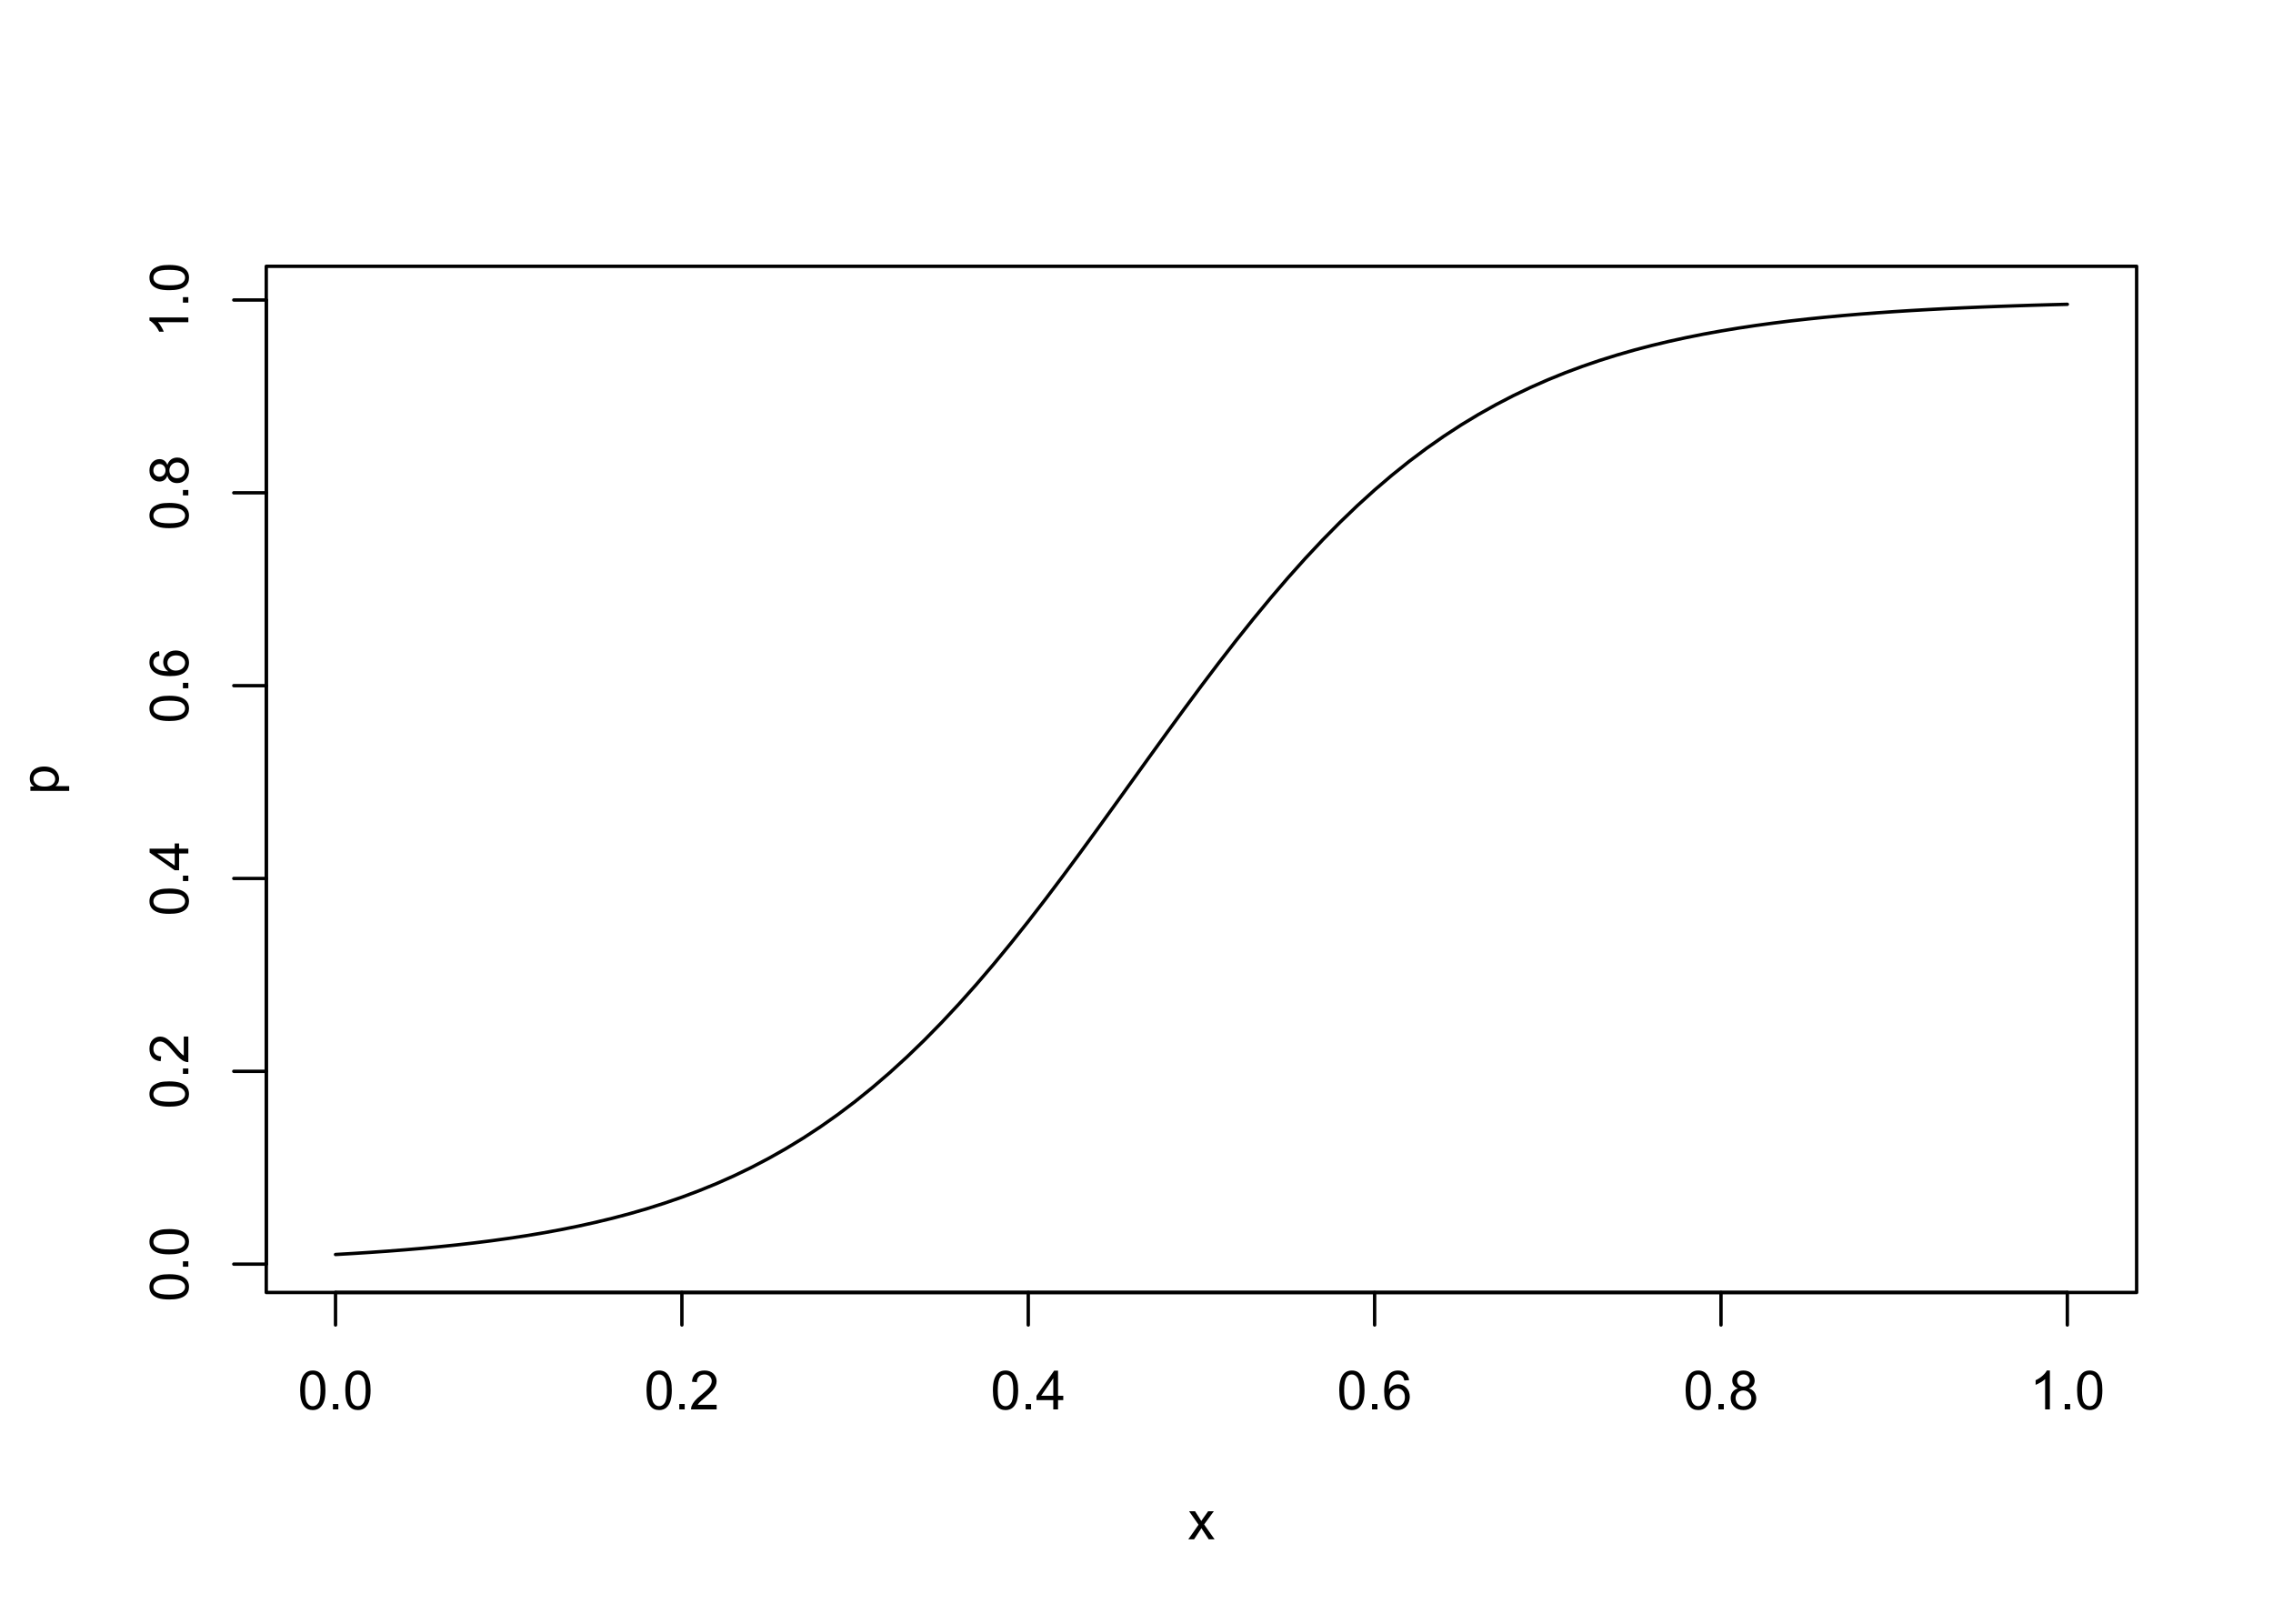
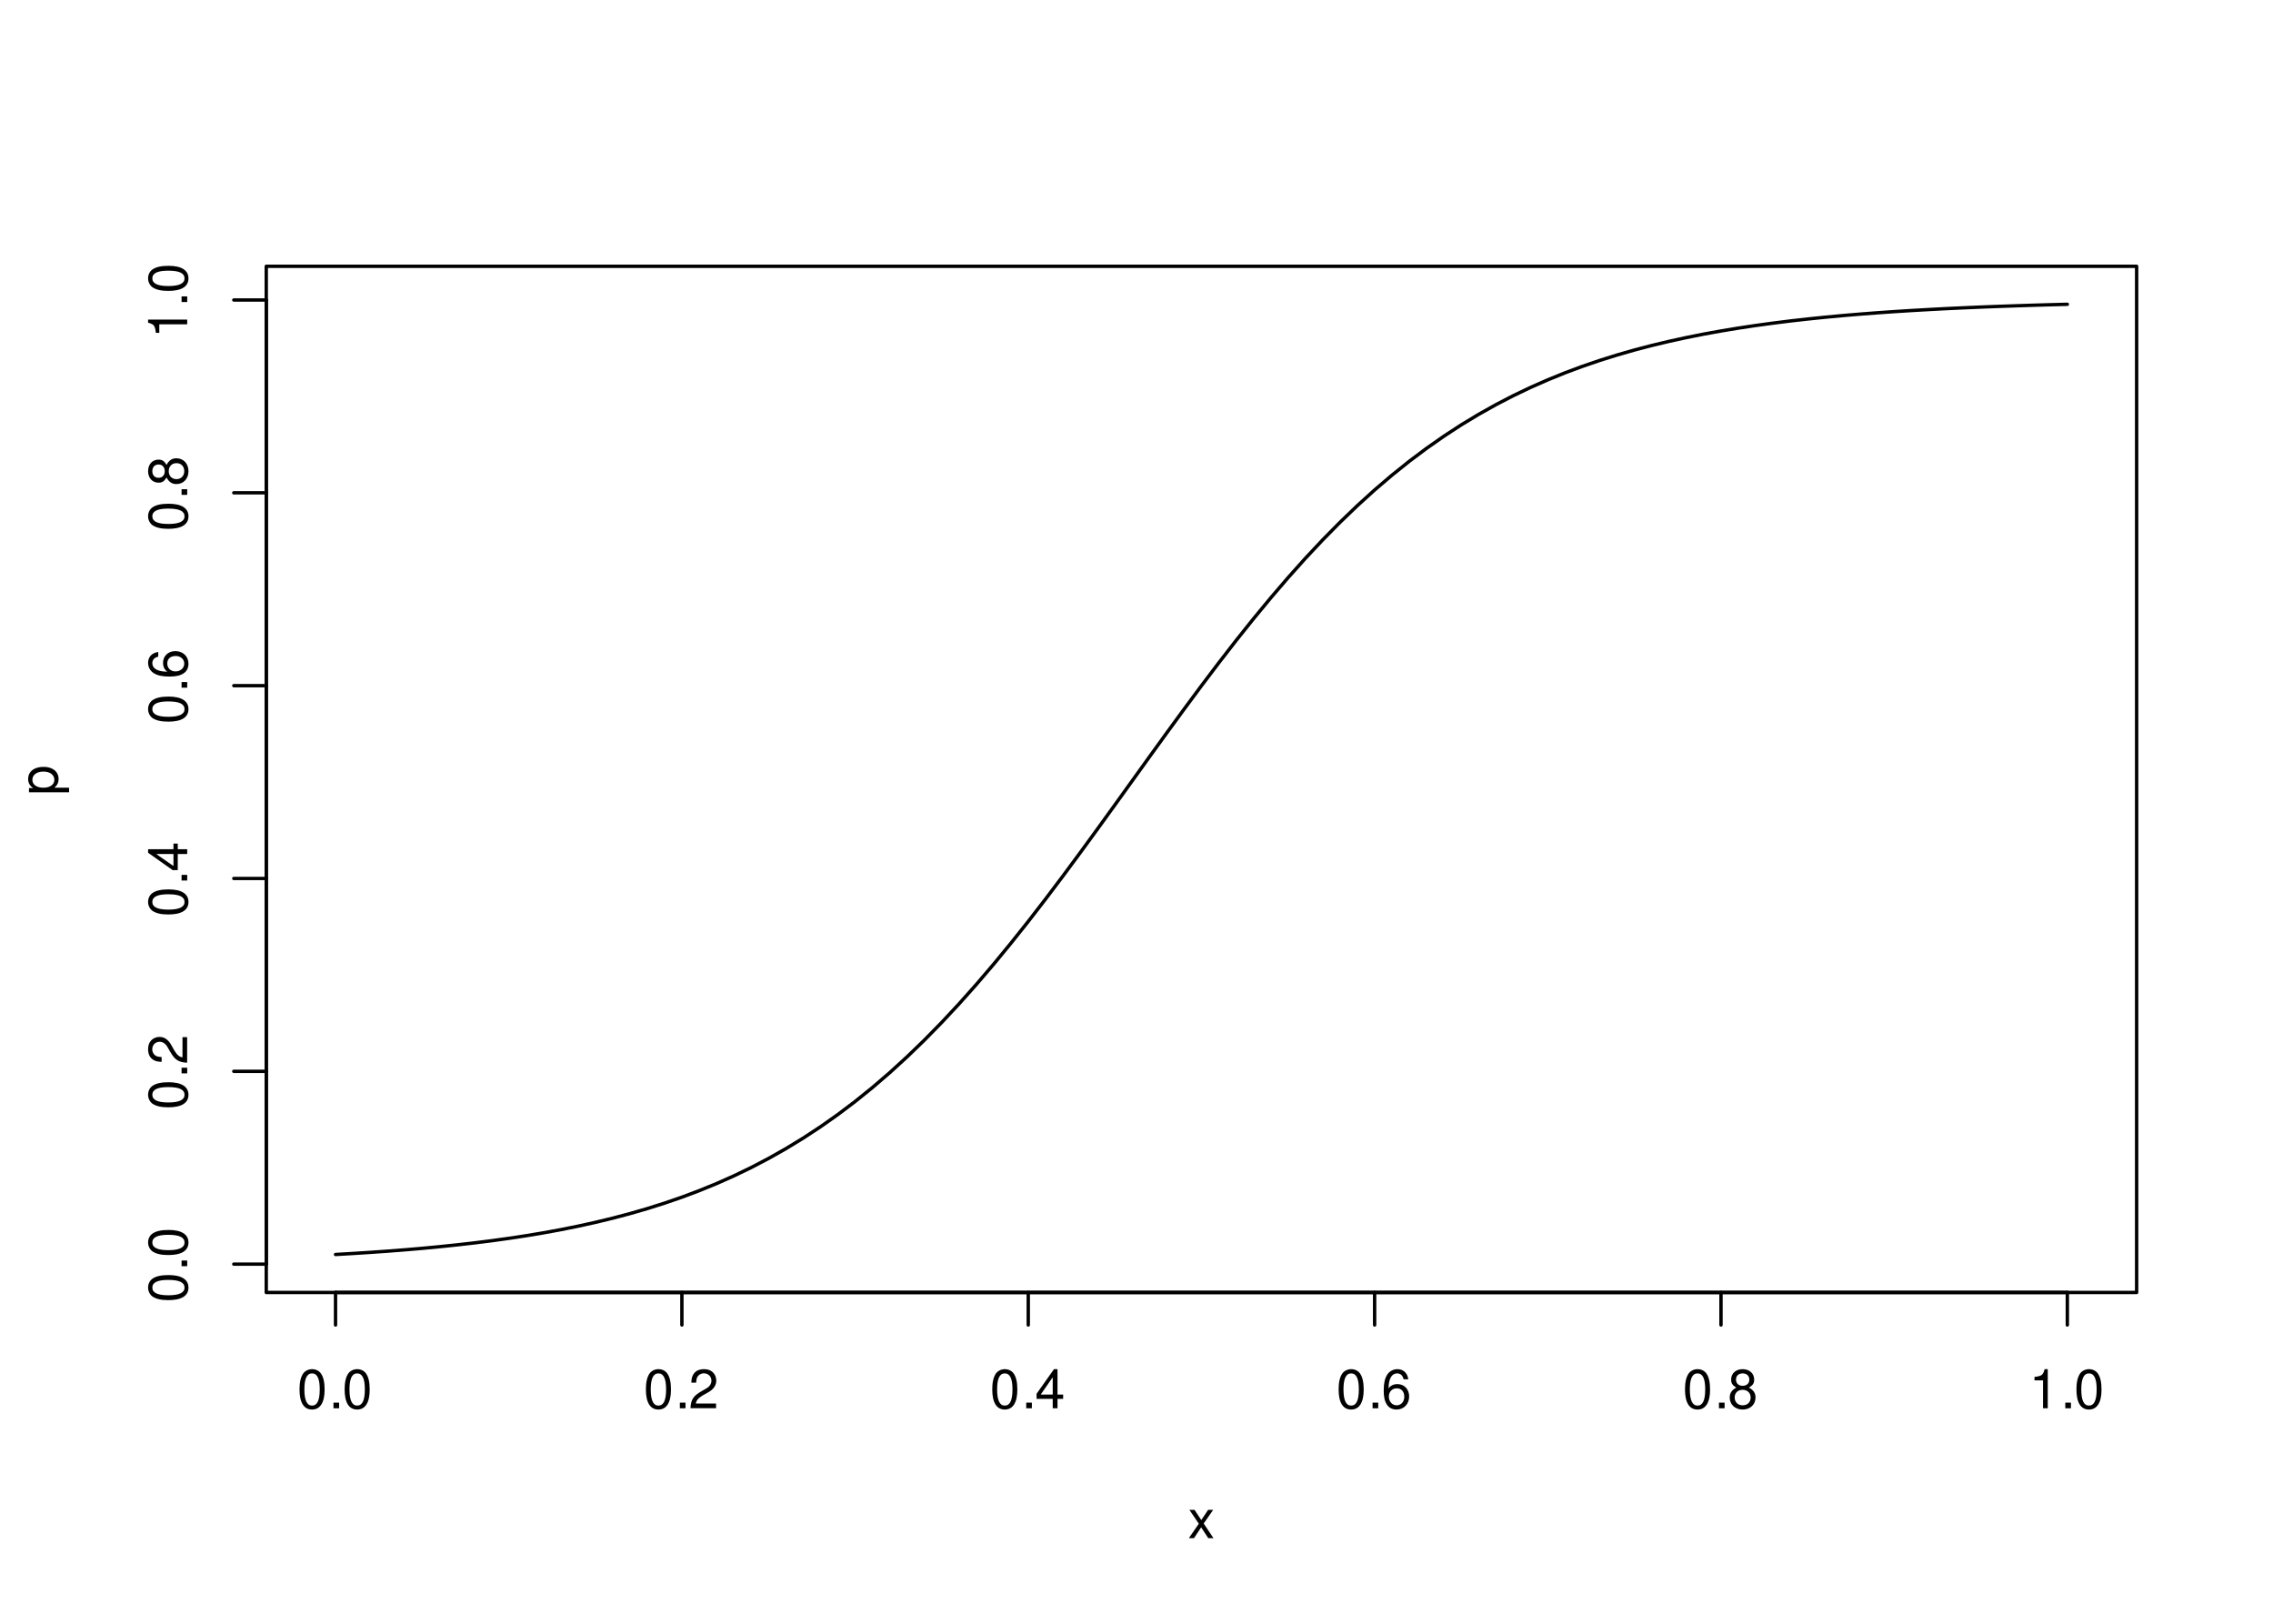
<svg xmlns="http://www.w3.org/2000/svg" xmlns:xlink="http://www.w3.org/1999/xlink" width="504pt" height="360pt" viewBox="0 0 504 360" version="1.1">
  <defs>
    <g>
      <symbol overflow="visible" id="glyph0-0">
-         <path style="stroke:none;" d="M 1.5 0 L 1.5 -7.5 L 7.5 -7.5 L 7.5 0 Z M 1.688 -0.188 L 7.312 -0.188 L 7.312 -7.312 L 1.688 -7.312 Z M 1.688 -0.188 " />
+         <path style="stroke:none;" d="" />
      </symbol>
      <symbol overflow="visible" id="glyph0-1">
-         <path style="stroke:none;" d="M 0.5 -4.234 C 0.496 -5.246 0.602 -6.062 0.812 -6.688 C 1.02 -7.305 1.328 -7.785 1.742 -8.121 C 2.148 -8.457 2.668 -8.625 3.297 -8.625 C 3.758 -8.625 4.164 -8.531 4.512 -8.348 C 4.855 -8.16 5.141 -7.891 5.371 -7.543 C 5.594 -7.191 5.773 -6.766 5.906 -6.266 C 6.035 -5.762 6.098 -5.086 6.102 -4.234 C 6.098 -3.227 5.996 -2.414 5.789 -1.797 C 5.578 -1.176 5.266 -0.695 4.859 -0.359 C 4.445 -0.02 3.926 0.145 3.297 0.148 C 2.465 0.145 1.816 -0.148 1.348 -0.742 C 0.781 -1.457 0.496 -2.621 0.5 -4.234 Z M 1.582 -4.234 C 1.582 -2.824 1.746 -1.887 2.074 -1.418 C 2.402 -0.949 2.809 -0.715 3.297 -0.719 C 3.777 -0.715 4.184 -0.949 4.52 -1.422 C 4.848 -1.887 5.016 -2.824 5.016 -4.234 C 5.016 -5.648 4.848 -6.59 4.52 -7.055 C 4.184 -7.516 3.773 -7.746 3.289 -7.75 C 2.801 -7.746 2.414 -7.543 2.125 -7.137 C 1.762 -6.613 1.582 -5.645 1.582 -4.234 Z M 1.582 -4.234 " />
+         <path style="stroke:none;" d="M 3.297 -8.672 C 2.516 -8.672 1.781 -8.312 1.344 -7.734 C 0.797 -6.953 0.516 -5.812 0.516 -4.203 C 0.516 -1.266 1.469 0.281 3.297 0.281 C 5.094 0.281 6.078 -1.266 6.078 -4.125 C 6.078 -5.812 5.812 -6.938 5.25 -7.734 C 4.812 -8.328 4.109 -8.672 3.297 -8.672 Z M 3.297 -7.734 C 4.438 -7.734 5 -6.578 5 -4.219 C 5 -1.75 4.453 -0.594 3.281 -0.594 C 2.156 -0.594 1.594 -1.797 1.594 -4.188 C 1.594 -6.578 2.156 -7.734 3.297 -7.734 Z M 3.297 -7.734 " />
      </symbol>
      <symbol overflow="visible" id="glyph0-2">
-         <path style="stroke:none;" d="M 1.09 0 L 1.09 -1.203 L 2.289 -1.203 L 2.289 0 Z M 1.09 0 " />
+         <path style="stroke:none;" d="M 2.297 -1.25 L 1.047 -1.25 L 1.047 0 L 2.297 0 Z M 2.297 -1.25 " />
      </symbol>
      <symbol overflow="visible" id="glyph0-3">
-         <path style="stroke:none;" d="M 6.039 -1.016 L 6.039 0 L 0.363 0 C 0.355 -0.254 0.395 -0.496 0.484 -0.734 C 0.629 -1.117 0.859 -1.5 1.18 -1.875 C 1.492 -2.25 1.953 -2.684 2.562 -3.176 C 3.492 -3.941 4.125 -4.547 4.453 -4.992 C 4.781 -5.438 4.945 -5.859 4.945 -6.266 C 4.945 -6.68 4.793 -7.031 4.496 -7.32 C 4.191 -7.602 3.805 -7.746 3.328 -7.75 C 2.82 -7.746 2.414 -7.594 2.109 -7.293 C 1.805 -6.984 1.648 -6.562 1.648 -6.031 L 0.562 -6.141 C 0.633 -6.945 0.91 -7.559 1.398 -7.988 C 1.879 -8.41 2.531 -8.625 3.352 -8.625 C 4.172 -8.625 4.824 -8.395 5.309 -7.938 C 5.789 -7.48 6.027 -6.914 6.031 -6.242 C 6.027 -5.895 5.957 -5.559 5.82 -5.227 C 5.676 -4.891 5.441 -4.539 5.117 -4.176 C 4.789 -3.805 4.25 -3.301 3.492 -2.664 C 2.859 -2.129 2.453 -1.77 2.273 -1.582 C 2.094 -1.395 1.945 -1.203 1.828 -1.016 Z M 6.039 -1.016 " />
+         <path style="stroke:none;" d="M 6.078 -1.047 L 1.594 -1.047 C 1.703 -1.766 2.094 -2.219 3.125 -2.859 L 4.328 -3.531 C 5.516 -4.188 6.125 -5.078 6.125 -6.141 C 6.125 -6.859 5.844 -7.531 5.344 -8 C 4.844 -8.453 4.219 -8.672 3.406 -8.672 C 2.328 -8.672 1.531 -8.297 1.062 -7.547 C 0.75 -7.094 0.625 -6.547 0.594 -5.672 L 1.656 -5.672 C 1.688 -6.266 1.766 -6.609 1.906 -6.906 C 2.188 -7.422 2.734 -7.75 3.375 -7.75 C 4.328 -7.75 5.047 -7.062 5.047 -6.125 C 5.047 -5.422 4.656 -4.828 3.906 -4.391 L 2.797 -3.75 C 1.016 -2.719 0.5 -1.906 0.406 -0.016 L 6.078 -0.016 Z M 6.078 -1.047 " />
      </symbol>
      <symbol overflow="visible" id="glyph0-4">
-         <path style="stroke:none;" d="M 3.879 0 L 3.879 -2.055 L 0.152 -2.055 L 0.152 -3.023 L 4.07 -8.59 L 4.934 -8.59 L 4.934 -3.023 L 6.094 -3.023 L 6.094 -2.055 L 4.934 -2.055 L 4.934 0 Z M 3.879 -3.023 L 3.879 -6.898 L 1.188 -3.023 Z M 3.879 -3.023 " />
+         <path style="stroke:none;" d="M 3.922 -2.094 L 3.922 0 L 4.984 0 L 4.984 -2.094 L 6.234 -2.094 L 6.234 -3.047 L 4.984 -3.047 L 4.984 -8.672 L 4.203 -8.672 L 0.344 -3.219 L 0.344 -2.094 Z M 3.922 -3.047 L 1.266 -3.047 L 3.922 -6.875 Z M 3.922 -3.047 " />
      </symbol>
      <symbol overflow="visible" id="glyph0-5">
-         <path style="stroke:none;" d="M 5.969 -6.484 L 4.922 -6.406 C 4.828 -6.812 4.695 -7.113 4.523 -7.305 C 4.234 -7.605 3.883 -7.758 3.469 -7.758 C 3.133 -7.758 2.836 -7.664 2.586 -7.477 C 2.25 -7.234 1.988 -6.879 1.797 -6.414 C 1.605 -5.949 1.508 -5.289 1.5 -4.43 C 1.754 -4.812 2.062 -5.098 2.434 -5.289 C 2.797 -5.473 3.184 -5.566 3.586 -5.57 C 4.289 -5.566 4.887 -5.309 5.383 -4.793 C 5.875 -4.277 6.121 -3.609 6.125 -2.789 C 6.121 -2.25 6.004 -1.746 5.773 -1.285 C 5.539 -0.82 5.223 -0.469 4.816 -0.223 C 4.41 0.023 3.949 0.145 3.434 0.148 C 2.555 0.145 1.836 -0.176 1.285 -0.82 C 0.727 -1.469 0.449 -2.535 0.453 -4.02 C 0.449 -5.676 0.758 -6.883 1.371 -7.641 C 1.902 -8.297 2.621 -8.625 3.531 -8.625 C 4.207 -8.625 4.762 -8.434 5.195 -8.055 C 5.625 -7.676 5.883 -7.152 5.969 -6.484 Z M 1.664 -2.781 C 1.664 -2.418 1.738 -2.07 1.895 -1.738 C 2.043 -1.406 2.262 -1.152 2.543 -0.98 C 2.82 -0.801 3.109 -0.715 3.414 -0.719 C 3.859 -0.715 4.242 -0.895 4.566 -1.258 C 4.883 -1.613 5.043 -2.102 5.047 -2.727 C 5.043 -3.316 4.887 -3.785 4.57 -4.129 C 4.25 -4.469 3.852 -4.641 3.375 -4.641 C 2.898 -4.641 2.492 -4.469 2.16 -4.129 C 1.828 -3.785 1.664 -3.336 1.664 -2.781 Z M 1.664 -2.781 " />
+         <path style="stroke:none;" d="M 5.969 -6.422 C 5.766 -7.844 4.859 -8.672 3.562 -8.672 C 2.625 -8.672 1.781 -8.219 1.281 -7.438 C 0.75 -6.594 0.516 -5.531 0.516 -3.953 C 0.516 -2.5 0.719 -1.578 1.234 -0.797 C 1.688 -0.094 2.438 0.281 3.375 0.281 C 4.984 0.281 6.156 -0.938 6.156 -2.625 C 6.156 -4.219 5.078 -5.359 3.547 -5.359 C 2.719 -5.359 2.047 -5.047 1.594 -4.406 C 1.609 -6.547 2.281 -7.734 3.484 -7.734 C 4.234 -7.734 4.75 -7.266 4.922 -6.422 Z M 3.422 -4.422 C 4.438 -4.422 5.078 -3.703 5.078 -2.547 C 5.078 -1.453 4.359 -0.656 3.391 -0.656 C 2.406 -0.656 1.656 -1.484 1.656 -2.594 C 1.656 -3.672 2.375 -4.422 3.422 -4.422 Z M 3.422 -4.422 " />
      </symbol>
      <symbol overflow="visible" id="glyph0-6">
-         <path style="stroke:none;" d="M 2.121 -4.656 C 1.684 -4.816 1.359 -5.047 1.148 -5.344 C 0.938 -5.641 0.832 -5.996 0.832 -6.41 C 0.832 -7.035 1.055 -7.559 1.504 -7.984 C 1.953 -8.41 2.551 -8.625 3.297 -8.625 C 4.043 -8.625 4.648 -8.406 5.109 -7.973 C 5.566 -7.535 5.793 -7.004 5.797 -6.383 C 5.793 -5.977 5.688 -5.629 5.48 -5.34 C 5.27 -5.043 4.953 -4.816 4.531 -4.656 C 5.055 -4.48 5.457 -4.203 5.734 -3.824 C 6.008 -3.438 6.145 -2.98 6.148 -2.453 C 6.145 -1.715 5.887 -1.098 5.367 -0.602 C 4.844 -0.102 4.16 0.145 3.316 0.148 C 2.469 0.145 1.785 -0.102 1.266 -0.605 C 0.742 -1.105 0.48 -1.734 0.484 -2.484 C 0.48 -3.039 0.621 -3.504 0.91 -3.887 C 1.191 -4.262 1.598 -4.52 2.121 -4.656 Z M 1.91 -6.445 C 1.91 -6.039 2.039 -5.707 2.301 -5.449 C 2.562 -5.191 2.902 -5.062 3.32 -5.062 C 3.723 -5.062 4.055 -5.188 4.32 -5.445 C 4.578 -5.695 4.711 -6.012 4.711 -6.387 C 4.711 -6.773 4.574 -7.098 4.309 -7.363 C 4.035 -7.625 3.703 -7.758 3.312 -7.758 C 2.906 -7.758 2.574 -7.629 2.309 -7.371 C 2.043 -7.113 1.91 -6.805 1.91 -6.445 Z M 1.57 -2.477 C 1.57 -2.176 1.641 -1.887 1.785 -1.605 C 1.926 -1.324 2.137 -1.105 2.422 -0.949 C 2.699 -0.793 3.004 -0.715 3.328 -0.719 C 3.832 -0.715 4.246 -0.879 4.578 -1.207 C 4.902 -1.531 5.066 -1.941 5.07 -2.445 C 5.066 -2.945 4.898 -3.367 4.562 -3.703 C 4.223 -4.035 3.801 -4.199 3.293 -4.203 C 2.793 -4.199 2.379 -4.035 2.059 -3.711 C 1.73 -3.379 1.57 -2.969 1.57 -2.477 Z M 1.57 -2.477 " />
+         <path style="stroke:none;" d="M 4.688 -4.578 C 5.578 -5.109 5.859 -5.547 5.859 -6.359 C 5.859 -7.734 4.812 -8.672 3.297 -8.672 C 1.797 -8.672 0.75 -7.734 0.75 -6.375 C 0.75 -5.547 1.016 -5.125 1.891 -4.578 C 0.922 -4.078 0.438 -3.375 0.438 -2.406 C 0.438 -0.828 1.609 0.281 3.297 0.281 C 4.984 0.281 6.156 -0.828 6.156 -2.406 C 6.156 -3.375 5.672 -4.078 4.688 -4.578 Z M 3.297 -7.734 C 4.203 -7.734 4.781 -7.203 4.781 -6.344 C 4.781 -5.516 4.188 -4.984 3.297 -4.984 C 2.406 -4.984 1.828 -5.516 1.828 -6.359 C 1.828 -7.203 2.406 -7.734 3.297 -7.734 Z M 3.297 -4.094 C 4.359 -4.094 5.078 -3.391 5.078 -2.391 C 5.078 -1.344 4.375 -0.656 3.281 -0.656 C 2.25 -0.656 1.531 -1.375 1.531 -2.375 C 1.531 -3.406 2.234 -4.094 3.297 -4.094 Z M 3.297 -4.094 " />
      </symbol>
      <symbol overflow="visible" id="glyph0-7">
-         <path style="stroke:none;" d="M 4.469 0 L 3.414 0 L 3.414 -6.719 C 3.16 -6.477 2.828 -6.234 2.414 -5.996 C 2 -5.75 1.629 -5.57 1.305 -5.449 L 1.305 -6.469 C 1.895 -6.742 2.41 -7.078 2.852 -7.477 C 3.293 -7.871 3.605 -8.254 3.789 -8.625 L 4.469 -8.625 Z M 4.469 0 " />
+         <path style="stroke:none;" d="M 3.109 -6.188 L 3.109 0 L 4.156 0 L 4.156 -8.672 L 3.469 -8.672 C 3.094 -7.344 2.859 -7.156 1.219 -6.953 L 1.219 -6.188 Z M 3.109 -6.188 " />
      </symbol>
      <symbol overflow="visible" id="glyph0-8">
-         <path style="stroke:none;" d="M 0.086 0 L 2.359 -3.234 L 0.258 -6.223 L 1.578 -6.223 L 2.531 -4.766 C 2.711 -4.484 2.855 -4.254 2.965 -4.066 C 3.137 -4.324 3.293 -4.551 3.438 -4.75 L 4.488 -6.223 L 5.75 -6.223 L 3.598 -3.293 L 5.914 0 L 4.617 0 L 3.34 -1.934 L 3 -2.453 L 1.367 0 Z M 0.086 0 " />
+         <path style="stroke:none;" d="M 3.5 -3.25 L 5.609 -6.281 L 4.484 -6.281 L 2.969 -4.016 L 1.469 -6.281 L 0.328 -6.281 L 2.422 -3.203 L 0.203 0 L 1.344 0 L 2.938 -2.406 L 4.516 0 L 5.672 0 Z M 3.5 -3.25 " />
      </symbol>
      <symbol overflow="visible" id="glyph1-0">
-         <path style="stroke:none;" d="M 0 -1.5 L -7.5 -1.5 L -7.5 -7.5 L 0 -7.5 Z M -0.188 -1.688 L -0.188 -7.312 L -7.312 -7.312 L -7.312 -1.688 Z M -0.188 -1.688 " />
+         <path style="stroke:none;" d="" />
      </symbol>
      <symbol overflow="visible" id="glyph1-1">
-         <path style="stroke:none;" d="M -4.234 -0.5 C -5.246 -0.496 -6.062 -0.602 -6.688 -0.812 C -7.305 -1.02 -7.785 -1.328 -8.121 -1.742 C -8.457 -2.152 -8.625 -2.672 -8.625 -3.301 C -8.625 -3.758 -8.531 -4.164 -8.348 -4.512 C -8.16 -4.859 -7.891 -5.145 -7.543 -5.371 C -7.191 -5.594 -6.766 -5.773 -6.266 -5.906 C -5.762 -6.035 -5.086 -6.098 -4.234 -6.102 C -3.223 -6.098 -2.41 -5.996 -1.793 -5.789 C -1.176 -5.578 -0.695 -5.266 -0.359 -4.859 C -0.02 -4.445 0.145 -3.926 0.148 -3.297 C 0.145 -2.465 -0.148 -1.816 -0.742 -1.348 C -1.457 -0.781 -2.621 -0.496 -4.234 -0.5 Z M -4.234 -1.582 C -2.824 -1.582 -1.887 -1.746 -1.418 -2.074 C -0.949 -2.402 -0.715 -2.809 -0.719 -3.297 C -0.715 -3.777 -0.949 -4.184 -1.422 -4.52 C -1.887 -4.848 -2.824 -5.016 -4.234 -5.016 C -5.648 -5.016 -6.59 -4.848 -7.055 -4.52 C -7.516 -4.188 -7.746 -3.777 -7.75 -3.289 C -7.746 -2.801 -7.543 -2.414 -7.137 -2.129 C -6.613 -1.762 -5.645 -1.582 -4.234 -1.582 Z M -4.234 -1.582 " />
+         <path style="stroke:none;" d="M -8.672 -3.297 C -8.672 -2.516 -8.312 -1.781 -7.734 -1.344 C -6.953 -0.797 -5.812 -0.516 -4.203 -0.516 C -1.266 -0.516 0.281 -1.469 0.281 -3.297 C 0.281 -5.094 -1.266 -6.078 -4.125 -6.078 C -5.812 -6.078 -6.938 -5.812 -7.734 -5.25 C -8.328 -4.812 -8.672 -4.109 -8.672 -3.297 Z M -7.734 -3.297 C -7.734 -4.438 -6.578 -5 -4.219 -5 C -1.75 -5 -0.594 -4.453 -0.594 -3.281 C -0.594 -2.156 -1.797 -1.594 -4.188 -1.594 C -6.578 -1.594 -7.734 -2.156 -7.734 -3.297 Z M -7.734 -3.297 " />
      </symbol>
      <symbol overflow="visible" id="glyph1-2">
-         <path style="stroke:none;" d="M 0 -1.09 L -1.203 -1.09 L -1.199 -2.289 L 0 -2.289 Z M 0 -1.09 " />
+         <path style="stroke:none;" d="M -1.25 -2.297 L -1.25 -1.047 L 0 -1.047 L 0 -2.297 Z M -1.25 -2.297 " />
      </symbol>
      <symbol overflow="visible" id="glyph1-3">
-         <path style="stroke:none;" d="M -1.012 -6.039 L 0 -6.039 L 0 -0.363 C -0.254 -0.355 -0.496 -0.395 -0.734 -0.488 C -1.117 -0.629 -1.5 -0.859 -1.875 -1.18 C -2.25 -1.496 -2.684 -1.957 -3.176 -2.562 C -3.941 -3.492 -4.547 -4.125 -4.992 -4.453 C -5.438 -4.781 -5.859 -4.945 -6.266 -4.945 C -6.68 -4.945 -7.031 -4.793 -7.32 -4.496 C -7.602 -4.195 -7.746 -3.809 -7.75 -3.328 C -7.746 -2.82 -7.594 -2.414 -7.293 -2.109 C -6.984 -1.805 -6.562 -1.648 -6.031 -1.648 L -6.141 -0.562 C -6.945 -0.637 -7.559 -0.914 -7.988 -1.402 C -8.41 -1.883 -8.625 -2.535 -8.625 -3.352 C -8.625 -4.176 -8.395 -4.828 -7.938 -5.309 C -7.48 -5.789 -6.914 -6.027 -6.242 -6.031 C -5.895 -6.027 -5.559 -5.957 -5.227 -5.82 C -4.891 -5.676 -4.539 -5.441 -4.176 -5.117 C -3.805 -4.789 -3.301 -4.25 -2.664 -3.492 C -2.129 -2.859 -1.77 -2.453 -1.582 -2.273 C -1.395 -2.094 -1.203 -1.945 -1.012 -1.828 Z M -1.012 -6.039 " />
+         <path style="stroke:none;" d="M -1.047 -6.078 L -1.047 -1.594 C -1.766 -1.703 -2.219 -2.094 -2.859 -3.125 L -3.531 -4.328 C -4.188 -5.516 -5.078 -6.125 -6.141 -6.125 C -6.859 -6.125 -7.531 -5.844 -8 -5.344 C -8.453 -4.844 -8.672 -4.219 -8.672 -3.406 C -8.672 -2.328 -8.297 -1.531 -7.547 -1.062 C -7.094 -0.75 -6.547 -0.625 -5.672 -0.594 L -5.672 -1.656 C -6.266 -1.688 -6.609 -1.766 -6.906 -1.906 C -7.422 -2.188 -7.75 -2.734 -7.75 -3.375 C -7.75 -4.328 -7.062 -5.047 -6.125 -5.047 C -5.422 -5.047 -4.828 -4.656 -4.391 -3.906 L -3.75 -2.797 C -2.719 -1.016 -1.906 -0.5 -0.016 -0.406 L -0.016 -6.078 Z M -1.047 -6.078 " />
      </symbol>
      <symbol overflow="visible" id="glyph1-4">
-         <path style="stroke:none;" d="M 0 -3.879 L -2.055 -3.879 L -2.055 -0.152 L -3.023 -0.152 L -8.59 -4.074 L -8.59 -4.934 L -3.023 -4.934 L -3.023 -6.094 L -2.055 -6.094 L -2.055 -4.934 L 0 -4.934 Z M -3.023 -3.879 L -6.898 -3.879 L -3.023 -1.191 Z M -3.023 -3.879 " />
+         <path style="stroke:none;" d="M -2.094 -3.922 L 0 -3.922 L 0 -4.984 L -2.094 -4.984 L -2.094 -6.234 L -3.047 -6.234 L -3.047 -4.984 L -8.672 -4.984 L -8.672 -4.203 L -3.219 -0.344 L -2.094 -0.344 Z M -3.047 -3.922 L -3.047 -1.266 L -6.875 -3.922 Z M -3.047 -3.922 " />
      </symbol>
      <symbol overflow="visible" id="glyph1-5">
-         <path style="stroke:none;" d="M -6.484 -5.969 L -6.406 -4.922 C -6.812 -4.828 -7.113 -4.695 -7.305 -4.523 C -7.605 -4.238 -7.758 -3.887 -7.758 -3.469 C -7.758 -3.133 -7.664 -2.836 -7.477 -2.586 C -7.234 -2.25 -6.879 -1.988 -6.414 -1.797 C -5.949 -1.605 -5.289 -1.508 -4.43 -1.5 C -4.812 -1.754 -5.098 -2.062 -5.289 -2.434 C -5.473 -2.797 -5.566 -3.184 -5.57 -3.586 C -5.566 -4.289 -5.309 -4.887 -4.793 -5.383 C -4.277 -5.875 -3.609 -6.121 -2.789 -6.125 C -2.25 -6.121 -1.746 -6.004 -1.285 -5.773 C -0.816 -5.539 -0.461 -5.223 -0.219 -4.816 C 0.027 -4.41 0.145 -3.949 0.148 -3.434 C 0.145 -2.555 -0.176 -1.836 -0.82 -1.285 C -1.469 -0.727 -2.535 -0.449 -4.02 -0.453 C -5.676 -0.449 -6.883 -0.758 -7.641 -1.371 C -8.297 -1.906 -8.625 -2.625 -8.625 -3.535 C -8.625 -4.207 -8.434 -4.762 -8.055 -5.195 C -7.676 -5.625 -7.152 -5.883 -6.484 -5.969 Z M -2.781 -1.664 C -2.418 -1.664 -2.07 -1.738 -1.738 -1.895 C -1.406 -2.043 -1.152 -2.262 -0.98 -2.543 C -0.801 -2.82 -0.715 -3.109 -0.719 -3.414 C -0.715 -3.859 -0.895 -4.242 -1.258 -4.566 C -1.613 -4.883 -2.102 -5.043 -2.723 -5.047 C -3.312 -5.043 -3.781 -4.887 -4.125 -4.57 C -4.469 -4.25 -4.641 -3.852 -4.641 -3.375 C -4.641 -2.898 -4.469 -2.492 -4.129 -2.16 C -3.785 -1.828 -3.336 -1.664 -2.781 -1.664 Z M -2.781 -1.664 " />
+         <path style="stroke:none;" d="M -6.422 -5.969 C -7.844 -5.766 -8.672 -4.859 -8.672 -3.562 C -8.672 -2.625 -8.219 -1.781 -7.438 -1.281 C -6.594 -0.75 -5.531 -0.516 -3.953 -0.516 C -2.5 -0.516 -1.578 -0.719 -0.797 -1.234 C -0.094 -1.688 0.281 -2.438 0.281 -3.375 C 0.281 -4.984 -0.938 -6.156 -2.625 -6.156 C -4.219 -6.156 -5.359 -5.078 -5.359 -3.547 C -5.359 -2.719 -5.047 -2.047 -4.406 -1.594 C -6.547 -1.609 -7.734 -2.281 -7.734 -3.484 C -7.734 -4.234 -7.266 -4.75 -6.422 -4.922 Z M -4.422 -3.422 C -4.422 -4.438 -3.703 -5.078 -2.547 -5.078 C -1.453 -5.078 -0.656 -4.359 -0.656 -3.391 C -0.656 -2.406 -1.484 -1.656 -2.594 -1.656 C -3.672 -1.656 -4.422 -2.375 -4.422 -3.422 Z M -4.422 -3.422 " />
      </symbol>
      <symbol overflow="visible" id="glyph1-6">
-         <path style="stroke:none;" d="M -4.656 -2.121 C -4.816 -1.684 -5.047 -1.359 -5.344 -1.148 C -5.641 -0.938 -5.996 -0.832 -6.41 -0.832 C -7.035 -0.832 -7.559 -1.055 -7.984 -1.504 C -8.41 -1.953 -8.625 -2.551 -8.625 -3.301 C -8.625 -4.047 -8.406 -4.652 -7.973 -5.109 C -7.535 -5.566 -7.004 -5.793 -6.383 -5.797 C -5.977 -5.793 -5.629 -5.688 -5.34 -5.48 C -5.043 -5.27 -4.816 -4.953 -4.656 -4.531 C -4.48 -5.055 -4.203 -5.457 -3.824 -5.734 C -3.438 -6.008 -2.98 -6.145 -2.453 -6.148 C -1.715 -6.145 -1.098 -5.887 -0.602 -5.367 C -0.102 -4.844 0.145 -4.16 0.148 -3.316 C 0.145 -2.469 -0.102 -1.785 -0.605 -1.266 C -1.105 -0.746 -1.734 -0.484 -2.484 -0.488 C -3.039 -0.484 -3.504 -0.625 -3.887 -0.91 C -4.262 -1.191 -4.52 -1.598 -4.656 -2.121 Z M -6.445 -1.91 C -6.039 -1.91 -5.707 -2.039 -5.449 -2.301 C -5.191 -2.562 -5.062 -2.902 -5.062 -3.324 C -5.062 -3.727 -5.188 -4.059 -5.445 -4.32 C -5.695 -4.578 -6.012 -4.711 -6.387 -4.711 C -6.773 -4.711 -7.098 -4.574 -7.363 -4.309 C -7.625 -4.039 -7.758 -3.707 -7.758 -3.312 C -7.758 -2.906 -7.629 -2.574 -7.371 -2.309 C -7.113 -2.043 -6.805 -1.91 -6.445 -1.91 Z M -2.477 -1.57 C -2.176 -1.57 -1.887 -1.641 -1.605 -1.785 C -1.324 -1.926 -1.105 -2.137 -0.949 -2.422 C -0.793 -2.699 -0.715 -3.004 -0.719 -3.328 C -0.715 -3.832 -0.875 -4.246 -1.203 -4.578 C -1.523 -4.902 -1.938 -5.066 -2.441 -5.07 C -2.945 -5.066 -3.367 -4.898 -3.703 -4.562 C -4.035 -4.223 -4.199 -3.801 -4.203 -3.293 C -4.199 -2.797 -4.035 -2.383 -3.711 -2.059 C -3.379 -1.73 -2.969 -1.57 -2.477 -1.57 Z M -2.477 -1.57 " />
+         <path style="stroke:none;" d="M -4.578 -4.688 C -5.109 -5.578 -5.547 -5.859 -6.359 -5.859 C -7.734 -5.859 -8.672 -4.812 -8.672 -3.297 C -8.672 -1.797 -7.734 -0.75 -6.375 -0.75 C -5.547 -0.75 -5.125 -1.016 -4.578 -1.891 C -4.078 -0.922 -3.375 -0.438 -2.406 -0.438 C -0.828 -0.438 0.281 -1.609 0.281 -3.297 C 0.281 -4.984 -0.828 -6.156 -2.406 -6.156 C -3.375 -6.156 -4.078 -5.672 -4.578 -4.688 Z M -7.734 -3.297 C -7.734 -4.203 -7.203 -4.781 -6.344 -4.781 C -5.516 -4.781 -4.984 -4.188 -4.984 -3.297 C -4.984 -2.406 -5.516 -1.828 -6.359 -1.828 C -7.203 -1.828 -7.734 -2.406 -7.734 -3.297 Z M -4.094 -3.297 C -4.094 -4.359 -3.391 -5.078 -2.391 -5.078 C -1.344 -5.078 -0.656 -4.375 -0.656 -3.281 C -0.656 -2.25 -1.375 -1.531 -2.375 -1.531 C -3.406 -1.531 -4.094 -2.234 -4.094 -3.297 Z M -4.094 -3.297 " />
      </symbol>
      <symbol overflow="visible" id="glyph1-7">
-         <path style="stroke:none;" d="M 0 -4.469 L 0 -3.414 L -6.719 -3.418 C -6.477 -3.16 -6.234 -2.828 -5.996 -2.418 C -5.75 -2.004 -5.57 -1.633 -5.449 -1.309 L -6.469 -1.309 C -6.742 -1.895 -7.078 -2.41 -7.477 -2.852 C -7.871 -3.293 -8.254 -3.605 -8.625 -3.793 L -8.625 -4.473 Z M 0 -4.469 " />
+         <path style="stroke:none;" d="M -6.188 -3.109 L 0 -3.109 L 0 -4.156 L -8.672 -4.156 L -8.672 -3.469 C -7.344 -3.094 -7.156 -2.859 -6.953 -1.219 L -6.188 -1.219 Z M -6.188 -3.109 " />
      </symbol>
      <symbol overflow="visible" id="glyph1-8">
-         <path style="stroke:none;" d="M 2.383 -0.789 L -6.223 -0.793 L -6.223 -1.754 L -5.414 -1.754 C -5.73 -1.977 -5.965 -2.234 -6.125 -2.52 C -6.281 -2.805 -6.363 -3.148 -6.363 -3.559 C -6.363 -4.082 -6.227 -4.551 -5.953 -4.961 C -5.68 -5.363 -5.293 -5.672 -4.793 -5.883 C -4.293 -6.09 -3.746 -6.191 -3.156 -6.195 C -2.52 -6.191 -1.945 -6.078 -1.438 -5.852 C -0.922 -5.621 -0.531 -5.289 -0.266 -4.855 C 0.008 -4.418 0.141 -3.961 0.141 -3.48 C 0.141 -3.129 0.066 -2.812 -0.082 -2.535 C -0.23 -2.254 -0.418 -2.023 -0.645 -1.844 L 2.383 -1.844 Z M -3.078 -1.746 C -2.273 -1.746 -1.684 -1.906 -1.301 -2.23 C -0.918 -2.555 -0.727 -2.949 -0.727 -3.41 C -0.727 -3.879 -0.922 -4.277 -1.32 -4.613 C -1.711 -4.945 -2.328 -5.113 -3.164 -5.117 C -3.953 -5.113 -4.547 -4.949 -4.945 -4.625 C -5.34 -4.297 -5.535 -3.91 -5.539 -3.457 C -5.535 -3.008 -5.324 -2.609 -4.906 -2.266 C -4.484 -1.918 -3.875 -1.746 -3.078 -1.746 Z M -3.078 -1.746 " />
+         <path style="stroke:none;" d="M 2.609 -0.641 L 2.609 -1.656 L -0.656 -1.656 C -0.016 -2.188 0.281 -2.766 0.281 -3.594 C 0.281 -5.219 -1.031 -6.281 -3.031 -6.281 C -5.141 -6.281 -6.469 -5.25 -6.469 -3.578 C -6.469 -2.719 -6.078 -2.047 -5.344 -1.578 L -6.281 -1.578 L -6.281 -0.641 Z M -5.531 -3.406 C -5.531 -4.516 -4.562 -5.234 -3.062 -5.234 C -1.625 -5.234 -0.656 -4.5 -0.656 -3.406 C -0.656 -2.344 -1.625 -1.656 -3.094 -1.656 C -4.578 -1.656 -5.531 -2.344 -5.531 -3.406 Z M -5.531 -3.406 " />
      </symbol>
    </g>
  </defs>
-   <g id="surface4">
+   <g id="surface6">
    <rect x="0" y="0" width="504" height="360" style="fill:rgb(100%,100%,100%);fill-opacity:1;stroke:none;" />
    <path style="fill:none;stroke-width:0.75;stroke-linecap:round;stroke-linejoin:round;stroke:rgb(0%,0%,0%);stroke-opacity:1;stroke-miterlimit:10;" d="M 74.398 278.133 L 78.238 277.91 L 82.078 277.664 L 85.922 277.395 L 89.762 277.098 L 93.602 276.77 L 97.441 276.406 L 101.281 276.008 L 105.121 275.57 L 108.961 275.09 L 112.801 274.559 L 116.641 273.977 L 120.48 273.336 L 124.32 272.633 L 128.16 271.859 L 132 271.012 L 135.84 270.086 L 139.68 269.07 L 143.52 267.961 L 147.359 266.746 L 151.199 265.426 L 155.039 263.98 L 158.879 262.414 L 162.719 260.707 L 166.559 258.855 L 170.398 256.848 L 174.238 254.68 L 178.078 252.34 L 181.922 249.82 L 185.762 247.117 L 189.602 244.219 L 193.441 241.121 L 197.281 237.82 L 201.121 234.316 L 204.961 230.605 L 208.801 226.691 L 212.641 222.578 L 216.48 218.27 L 220.32 213.777 L 224.16 209.109 L 228 204.289 L 231.84 199.324 L 235.68 194.234 L 239.52 189.047 L 243.359 183.785 L 247.199 178.469 L 254.879 167.789 L 258.719 162.48 L 262.559 157.223 L 266.398 152.043 L 270.238 146.969 L 274.078 142.016 L 277.922 137.207 L 281.762 132.559 L 285.602 128.082 L 289.441 123.793 L 293.281 119.699 L 297.121 115.805 L 300.961 112.113 L 304.801 108.629 L 308.641 105.352 L 312.48 102.273 L 316.32 99.395 L 320.16 96.707 L 324 94.203 L 327.84 91.883 L 331.68 89.73 L 335.52 87.738 L 339.359 85.902 L 343.199 84.211 L 347.039 82.652 L 350.879 81.223 L 354.719 79.91 L 358.559 78.707 L 362.398 77.605 L 366.238 76.602 L 370.078 75.684 L 373.922 74.844 L 377.762 74.078 L 381.602 73.383 L 385.441 72.746 L 389.281 72.168 L 393.121 71.645 L 396.961 71.164 L 400.801 70.73 L 404.641 70.336 L 408.48 69.977 L 412.32 69.652 L 416.16 69.359 L 420 69.09 L 423.84 68.848 L 427.68 68.629 L 431.52 68.426 L 435.359 68.246 L 439.199 68.082 L 443.039 67.934 L 446.879 67.801 L 450.719 67.676 L 454.559 67.566 L 458.398 67.465 " />
    <path style="fill:none;stroke-width:0.75;stroke-linecap:round;stroke-linejoin:round;stroke:rgb(0%,0%,0%);stroke-opacity:1;stroke-miterlimit:10;" d="M 74.398 286.559 L 458.398 286.559 " />
    <path style="fill:none;stroke-width:0.75;stroke-linecap:round;stroke-linejoin:round;stroke:rgb(0%,0%,0%);stroke-opacity:1;stroke-miterlimit:10;" d="M 74.398 286.559 L 74.398 293.762 " />
    <path style="fill:none;stroke-width:0.75;stroke-linecap:round;stroke-linejoin:round;stroke:rgb(0%,0%,0%);stroke-opacity:1;stroke-miterlimit:10;" d="M 151.199 286.559 L 151.199 293.762 " />
    <path style="fill:none;stroke-width:0.75;stroke-linecap:round;stroke-linejoin:round;stroke:rgb(0%,0%,0%);stroke-opacity:1;stroke-miterlimit:10;" d="M 228 286.559 L 228 293.762 " />
    <path style="fill:none;stroke-width:0.75;stroke-linecap:round;stroke-linejoin:round;stroke:rgb(0%,0%,0%);stroke-opacity:1;stroke-miterlimit:10;" d="M 304.801 286.559 L 304.801 293.762 " />
    <path style="fill:none;stroke-width:0.75;stroke-linecap:round;stroke-linejoin:round;stroke:rgb(0%,0%,0%);stroke-opacity:1;stroke-miterlimit:10;" d="M 381.602 286.559 L 381.602 293.762 " />
    <path style="fill:none;stroke-width:0.75;stroke-linecap:round;stroke-linejoin:round;stroke:rgb(0%,0%,0%);stroke-opacity:1;stroke-miterlimit:10;" d="M 458.398 286.559 L 458.398 293.762 " />
    <g style="fill:rgb(0%,0%,0%);fill-opacity:1;">
-       <use xlink:href="#glyph0-1" x="66.059" y="312.48" />
-       <use xlink:href="#glyph0-2" x="72.732" y="312.48" />
-       <use xlink:href="#glyph0-1" x="76.066" y="312.48" />
+       <use xlink:href="#glyph0-1" x="65.898" y="312.229" />
+       <use xlink:href="#glyph0-2" x="72.898" y="312.229" />
+       <use xlink:href="#glyph0-1" x="75.898" y="312.229" />
    </g>
    <g style="fill:rgb(0%,0%,0%);fill-opacity:1;">
-       <use xlink:href="#glyph0-1" x="142.859" y="312.48" />
-       <use xlink:href="#glyph0-2" x="149.533" y="312.48" />
-       <use xlink:href="#glyph0-3" x="152.867" y="312.48" />
+       <use xlink:href="#glyph0-1" x="142.699" y="312.229" />
+       <use xlink:href="#glyph0-2" x="149.699" y="312.229" />
+       <use xlink:href="#glyph0-3" x="152.699" y="312.229" />
    </g>
    <g style="fill:rgb(0%,0%,0%);fill-opacity:1;">
-       <use xlink:href="#glyph0-1" x="219.66" y="312.48" />
-       <use xlink:href="#glyph0-2" x="226.334" y="312.48" />
-       <use xlink:href="#glyph0-4" x="229.668" y="312.48" />
+       <use xlink:href="#glyph0-1" x="219.5" y="312.229" />
+       <use xlink:href="#glyph0-2" x="226.5" y="312.229" />
+       <use xlink:href="#glyph0-4" x="229.5" y="312.229" />
    </g>
    <g style="fill:rgb(0%,0%,0%);fill-opacity:1;">
-       <use xlink:href="#glyph0-1" x="296.461" y="312.48" />
-       <use xlink:href="#glyph0-2" x="303.135" y="312.48" />
-       <use xlink:href="#glyph0-5" x="306.469" y="312.48" />
+       <use xlink:href="#glyph0-1" x="296.301" y="312.229" />
+       <use xlink:href="#glyph0-2" x="303.301" y="312.229" />
+       <use xlink:href="#glyph0-5" x="306.301" y="312.229" />
    </g>
    <g style="fill:rgb(0%,0%,0%);fill-opacity:1;">
-       <use xlink:href="#glyph0-1" x="373.262" y="312.48" />
-       <use xlink:href="#glyph0-2" x="379.936" y="312.48" />
-       <use xlink:href="#glyph0-6" x="383.27" y="312.48" />
+       <use xlink:href="#glyph0-1" x="373.102" y="312.229" />
+       <use xlink:href="#glyph0-2" x="380.102" y="312.229" />
+       <use xlink:href="#glyph0-6" x="383.102" y="312.229" />
    </g>
    <g style="fill:rgb(0%,0%,0%);fill-opacity:1;">
-       <use xlink:href="#glyph0-7" x="450.059" y="312.48" />
-       <use xlink:href="#glyph0-2" x="456.732" y="312.48" />
-       <use xlink:href="#glyph0-1" x="460.066" y="312.48" />
+       <use xlink:href="#glyph0-7" x="449.898" y="312.229" />
+       <use xlink:href="#glyph0-2" x="456.898" y="312.229" />
+       <use xlink:href="#glyph0-1" x="459.898" y="312.229" />
    </g>
    <path style="fill:none;stroke-width:0.75;stroke-linecap:round;stroke-linejoin:round;stroke:rgb(0%,0%,0%);stroke-opacity:1;stroke-miterlimit:10;" d="M 59.039 280.27 L 59.039 66.512 " />
    <path style="fill:none;stroke-width:0.75;stroke-linecap:round;stroke-linejoin:round;stroke:rgb(0%,0%,0%);stroke-opacity:1;stroke-miterlimit:10;" d="M 59.039 280.27 L 51.84 280.27 " />
    <path style="fill:none;stroke-width:0.75;stroke-linecap:round;stroke-linejoin:round;stroke:rgb(0%,0%,0%);stroke-opacity:1;stroke-miterlimit:10;" d="M 59.039 237.52 L 51.84 237.52 " />
    <path style="fill:none;stroke-width:0.75;stroke-linecap:round;stroke-linejoin:round;stroke:rgb(0%,0%,0%);stroke-opacity:1;stroke-miterlimit:10;" d="M 59.039 194.766 L 51.84 194.766 " />
    <path style="fill:none;stroke-width:0.75;stroke-linecap:round;stroke-linejoin:round;stroke:rgb(0%,0%,0%);stroke-opacity:1;stroke-miterlimit:10;" d="M 59.039 152.016 L 51.84 152.016 " />
    <path style="fill:none;stroke-width:0.75;stroke-linecap:round;stroke-linejoin:round;stroke:rgb(0%,0%,0%);stroke-opacity:1;stroke-miterlimit:10;" d="M 59.039 109.262 L 51.84 109.262 " />
    <path style="fill:none;stroke-width:0.75;stroke-linecap:round;stroke-linejoin:round;stroke:rgb(0%,0%,0%);stroke-opacity:1;stroke-miterlimit:10;" d="M 59.039 66.512 L 51.84 66.512 " />
    <g style="fill:rgb(0%,0%,0%);fill-opacity:1;">
-       <use xlink:href="#glyph1-1" x="41.762" y="288.609" />
-       <use xlink:href="#glyph1-2" x="41.762" y="281.936" />
-       <use xlink:href="#glyph1-1" x="41.762" y="278.602" />
+       <use xlink:href="#glyph1-1" x="41.51" y="288.77" />
+       <use xlink:href="#glyph1-2" x="41.51" y="281.77" />
+       <use xlink:href="#glyph1-1" x="41.51" y="278.77" />
    </g>
    <g style="fill:rgb(0%,0%,0%);fill-opacity:1;">
-       <use xlink:href="#glyph1-1" x="41.762" y="245.859" />
-       <use xlink:href="#glyph1-2" x="41.762" y="239.186" />
-       <use xlink:href="#glyph1-3" x="41.762" y="235.852" />
+       <use xlink:href="#glyph1-1" x="41.51" y="246.02" />
+       <use xlink:href="#glyph1-2" x="41.51" y="239.02" />
+       <use xlink:href="#glyph1-3" x="41.51" y="236.02" />
    </g>
    <g style="fill:rgb(0%,0%,0%);fill-opacity:1;">
-       <use xlink:href="#glyph1-1" x="41.762" y="203.105" />
-       <use xlink:href="#glyph1-2" x="41.762" y="196.432" />
-       <use xlink:href="#glyph1-4" x="41.762" y="193.098" />
+       <use xlink:href="#glyph1-1" x="41.51" y="203.266" />
+       <use xlink:href="#glyph1-2" x="41.51" y="196.266" />
+       <use xlink:href="#glyph1-4" x="41.51" y="193.266" />
    </g>
    <g style="fill:rgb(0%,0%,0%);fill-opacity:1;">
-       <use xlink:href="#glyph1-1" x="41.762" y="160.355" />
-       <use xlink:href="#glyph1-2" x="41.762" y="153.682" />
-       <use xlink:href="#glyph1-5" x="41.762" y="150.348" />
+       <use xlink:href="#glyph1-1" x="41.51" y="160.516" />
+       <use xlink:href="#glyph1-2" x="41.51" y="153.516" />
+       <use xlink:href="#glyph1-5" x="41.51" y="150.516" />
    </g>
    <g style="fill:rgb(0%,0%,0%);fill-opacity:1;">
-       <use xlink:href="#glyph1-1" x="41.762" y="117.602" />
-       <use xlink:href="#glyph1-2" x="41.762" y="110.928" />
-       <use xlink:href="#glyph1-6" x="41.762" y="107.594" />
+       <use xlink:href="#glyph1-1" x="41.51" y="117.762" />
+       <use xlink:href="#glyph1-2" x="41.51" y="110.762" />
+       <use xlink:href="#glyph1-6" x="41.51" y="107.762" />
    </g>
    <g style="fill:rgb(0%,0%,0%);fill-opacity:1;">
-       <use xlink:href="#glyph1-7" x="41.762" y="74.852" />
-       <use xlink:href="#glyph1-2" x="41.762" y="68.178" />
-       <use xlink:href="#glyph1-1" x="41.762" y="64.844" />
+       <use xlink:href="#glyph1-7" x="41.51" y="75.012" />
+       <use xlink:href="#glyph1-2" x="41.51" y="68.012" />
+       <use xlink:href="#glyph1-1" x="41.51" y="65.012" />
    </g>
    <path style="fill:none;stroke-width:0.75;stroke-linecap:round;stroke-linejoin:round;stroke:rgb(0%,0%,0%);stroke-opacity:1;stroke-miterlimit:10;" d="M 59.039 286.559 L 473.762 286.559 L 473.762 59.039 L 59.039 59.039 Z M 59.039 286.559 " />
    <g style="fill:rgb(0%,0%,0%);fill-opacity:1;">
-       <use xlink:href="#glyph0-8" x="263.398" y="341.281" />
+       <use xlink:href="#glyph0-8" x="263.398" y="341.029" />
    </g>
    <g style="fill:rgb(0%,0%,0%);fill-opacity:1;">
-       <use xlink:href="#glyph1-8" x="12.961" y="176.137" />
+       <use xlink:href="#glyph1-8" x="12.709" y="176.301" />
    </g>
  </g>
</svg>
